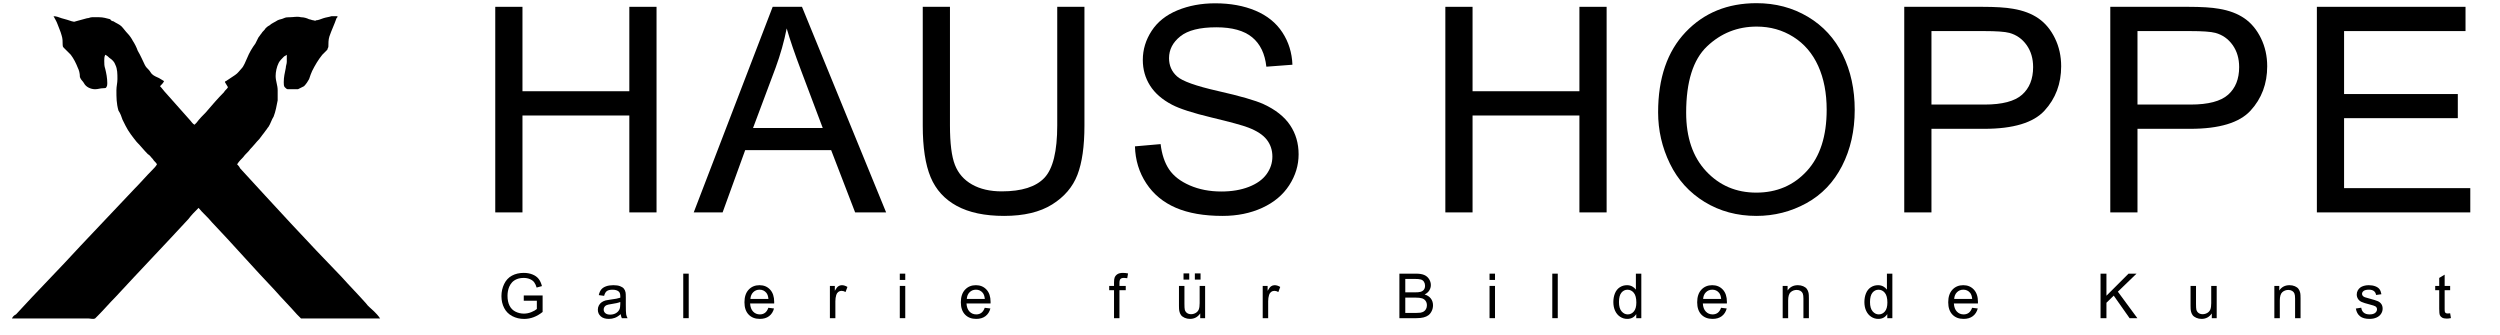
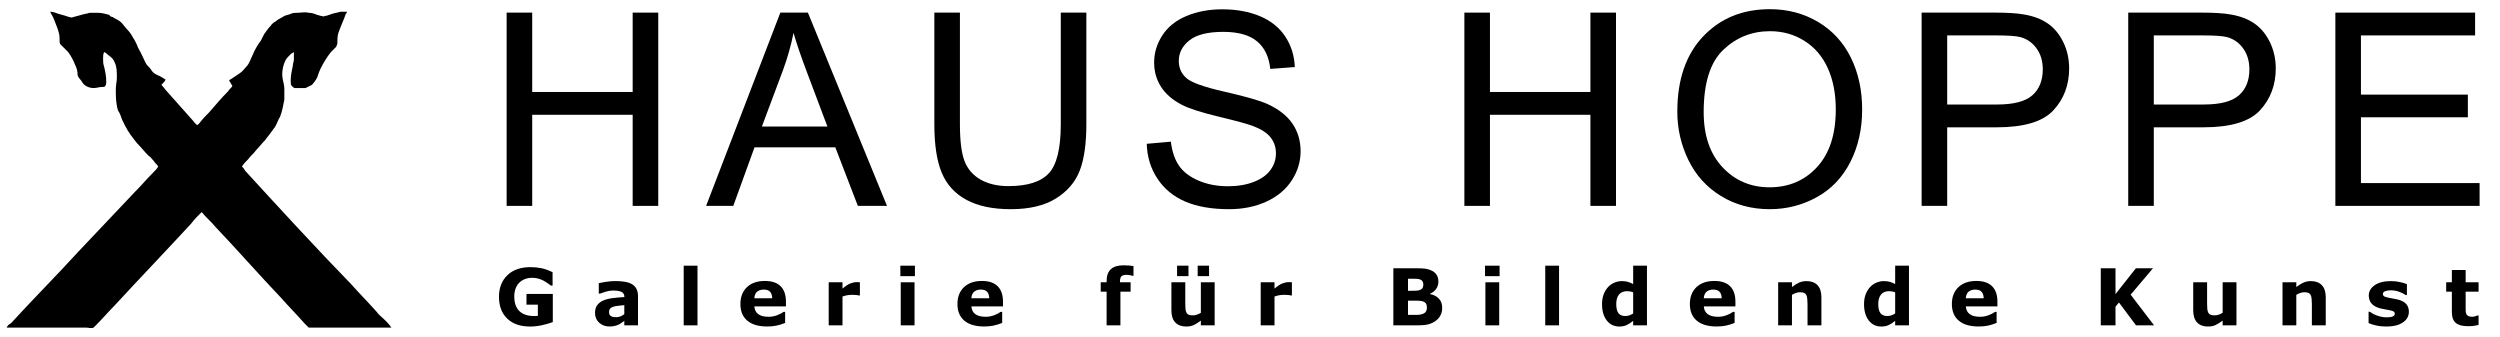
- <svg xmlns="http://www.w3.org/2000/svg" viewBox="0 0 494 66" role="img" aria-label="HAUS HOPPE - Galerie für Bildende Kunst" fill="#000">
-   <path transform="translate(-0.243,0.999) scale(2.004)" d="M33.4,1.1c0,0.1,0,0.1-0.1,0.2c-0.2,0.6-0.5,1.2-0.7,1.8c-0.1,0.3-0.1,0.7-0.1,1c0,0.1-0.1,0.2-0.1,0.3l-0.5,0.5 c-0.4,0.5-0.7,1-1,1.6c-0.1,0.2-0.2,0.5-0.3,0.8c-0.1,0.2-0.3,0.5-0.5,0.7l-0.6,0.3h-1c-0.1,0-0.2-0.1-0.3-0.2 c-0.1-0.1-0.1-0.3-0.1-0.5c0-0.5,0.1-0.9,0.2-1.4c0-0.2,0.1-0.4,0.1-0.6V4.9C28.3,5,28.2,5,28.1,5.1c-0.2,0.2-0.4,0.4-0.5,0.6 c-0.2,0.4-0.3,0.9-0.3,1.3c0,0.5,0.2,0.9,0.2,1.4v1c-0.1,0.5-0.2,1.1-0.4,1.6c-0.2,0.3-0.3,0.7-0.5,1c-0.1,0.1-0.2,0.3-0.3,0.4 c-0.2,0.3-0.4,0.5-0.6,0.8c-0.3,0.3-0.6,0.7-0.9,1c-0.2,0.3-0.5,0.5-0.7,0.8c-0.2,0.2-0.4,0.4-0.6,0.7c0.1,0.1,0.2,0.2,0.3,0.4 c3.3,3.6,6.6,7.2,10,10.7c0.8,0.9,1.6,1.7,2.4,2.6c0.2,0.3,0.5,0.5,0.8,0.8c0.2,0.2,0.4,0.4,0.6,0.7h-7.8l-0.4-0.4 c-0.7-0.8-1.5-1.6-2.2-2.4c-2.1-2.2-4.1-4.5-6.2-6.7c-0.4-0.5-0.9-0.9-1.3-1.4c-0.4,0.4-0.7,0.7-1,1.1c-2.4,2.6-4.8,5.1-7.2,7.7 c-0.6,0.6-1.1,1.2-1.7,1.8l-0.3,0.3c-0.2,0.1-0.5,0-0.7,0H1.3c0.1-0.2,0.2-0.3,0.4-0.4C3.8,28.2,6,26,8.1,23.7 c1.8-1.9,3.5-3.7,5.3-5.6c0.6-0.6,1.1-1.2,1.7-1.8c0.2-0.2,0.4-0.4,0.5-0.6c-0.1-0.2-0.3-0.3-0.4-0.5c-0.2-0.2-0.3-0.4-0.5-0.5 c-0.4-0.4-0.7-0.8-1.1-1.2c-0.4-0.5-0.8-1-1.1-1.6l-0.3-0.6c-0.1-0.3-0.2-0.6-0.4-0.9c-0.2-0.7-0.2-1.3-0.2-2c0-0.4,0.1-0.7,0.1-1.1 c0-0.5,0-1-0.2-1.4c-0.1-0.3-0.3-0.5-0.6-0.7c-0.1-0.1-0.2-0.2-0.4-0.3c-0.1,0.2-0.1,0.4-0.1,0.6c0,0.3,0,0.5,0.1,0.8 c0.1,0.4,0.2,0.9,0.2,1.4c0,0.1,0,0.3-0.1,0.4c0,0.1-0.2,0.1-0.3,0.1c-0.3,0-0.5,0.1-0.8,0.1c-0.4,0-0.9-0.2-1.1-0.6 C8.3,7.5,8.1,7.4,8,7.1c0-0.4-0.1-0.7-0.2-0.9C7.6,5.7,7.4,5.3,7.1,4.9L6.4,4.2C6.3,4.1,6.3,4,6.3,3.9c0-0.3,0-0.6-0.1-0.9 C6.1,2.6,5.9,2.2,5.8,1.9C5.7,1.6,5.5,1.3,5.4,1.1c0.3,0,0.5,0.1,0.8,0.2c0.4,0.1,0.7,0.2,1,0.3c0.1,0,0.2,0.1,0.4,0 C8,1.5,8.3,1.4,8.7,1.3c0.2,0,0.3-0.1,0.5-0.1h0.7c0.4,0,0.7,0.1,1.1,0.2c0,0.1,0.2,0.2,0.3,0.2c0.3,0.2,0.6,0.3,0.8,0.5 s0.4,0.5,0.6,0.7c0.2,0.2,0.4,0.5,0.5,0.7c0.2,0.3,0.4,0.7,0.5,1c0.3,0.5,0.5,1,0.7,1.4c0.1,0.2,0.2,0.3,0.4,0.5 c0.1,0.1,0.2,0.3,0.3,0.4c0.2,0.2,0.5,0.3,0.7,0.4c0.2,0.1,0.3,0.2,0.5,0.3c-0.1,0.2-0.2,0.3-0.4,0.5c0.2,0.2,0.4,0.5,0.6,0.7 l2.4,2.7c0.1,0.1,0.2,0.3,0.4,0.4l0.2-0.2c0.3-0.4,0.6-0.7,0.9-1c0.6-0.7,1.2-1.4,1.8-2c0.1-0.2,0.3-0.3,0.4-0.5 c-0.1-0.2-0.2-0.3-0.3-0.5c0-0.1,0.1-0.1,0.1-0.1l0.9-0.6c0.3-0.2,0.4-0.4,0.6-0.6c0.3-0.3,0.4-0.7,0.6-1.1c0.2-0.5,0.5-1,0.8-1.4 l0.3-0.6c0.1-0.1,0.2-0.3,0.3-0.4c0.1-0.2,0.3-0.3,0.4-0.5c0.1-0.1,0.2-0.2,0.4-0.3c0.2-0.2,0.5-0.3,0.8-0.5 c0.2-0.1,0.4-0.1,0.6-0.2s0.4-0.1,0.6-0.1c0.4,0,0.7-0.1,1.1,0c0.3,0,0.6,0.1,0.8,0.2c0.1,0,0.3,0.1,0.4,0.1c0.1,0,0.2,0.1,0.3,0 c0.2,0,0.4-0.1,0.7-0.2s0.5-0.1,0.8-0.2C32.8,1.1,33.4,1.1,33.4,1.1z" />
-   <path d="M97.864 41.97V1.347H103.24V18.029H124.355V1.347H129.731V41.97H124.355V22.822H103.24V41.97Z" />
-   <path d="M137.08 41.97 152.681 1.347H158.472L175.098 41.97H168.974L164.236 29.667H147.249L142.788 41.97ZM148.801 25.289H162.573L158.333 14.038Q156.394 8.912 155.452 5.615Q154.676 9.522 153.263 13.373Z" />
-   <path d="M208.91 1.347H214.286V24.818Q214.286 30.941 212.9 34.544Q211.515 38.146 207.899 40.404Q204.282 42.663 198.408 42.663Q192.7 42.663 189.07 40.695Q185.44 38.728 183.888 35.001Q182.336 31.274 182.336 24.818V1.347H187.712V24.79Q187.712 30.082 188.696 32.59Q189.679 35.098 192.076 36.456Q194.473 37.814 197.937 37.814Q203.867 37.814 206.388 35.126Q208.91 32.438 208.91 24.79Z" />
-   <path d="M224.267 28.919 229.338 28.475Q229.698 31.523 231.015 33.477Q232.331 35.43 235.102 36.636Q237.873 37.841 241.337 37.841Q244.412 37.841 246.768 36.927Q249.123 36.012 250.273 34.419Q251.423 32.826 251.423 30.941Q251.423 29.029 250.315 27.602Q249.206 26.175 246.657 25.205Q245.022 24.568 239.425 23.224Q233.827 21.88 231.583 20.689Q228.673 19.165 227.246 16.906Q225.819 14.648 225.819 11.849Q225.819 8.773 227.565 6.099Q229.31 3.425 232.663 2.04Q236.016 0.654 240.117 0.654Q244.634 0.654 248.084 2.109Q251.534 3.564 253.39 6.39Q255.247 9.217 255.385 12.791L250.231 13.179Q249.816 9.328 247.419 7.36Q245.022 5.393 240.339 5.393Q235.462 5.393 233.231 7.18Q231.001 8.967 231.001 11.489Q231.001 13.678 232.58 15.091Q234.132 16.505 240.685 17.987Q247.239 19.47 249.677 20.578Q253.224 22.213 254.914 24.721Q256.605 27.228 256.605 30.498Q256.605 33.74 254.748 36.608Q252.892 39.476 249.414 41.069Q245.936 42.663 241.586 42.663Q236.072 42.663 232.345 41.056Q228.618 39.448 226.498 36.22Q224.378 32.992 224.267 28.919Z" />
-   <path d="M285.601 41.97V1.347H290.977V18.029H312.092V1.347H317.468V41.97H312.092V22.822H290.977V41.97Z" />
-   <path d="M327.643 22.185Q327.643 12.071 333.074 6.349Q338.505 0.627 347.095 0.627Q352.72 0.627 357.237 3.315Q361.754 6.002 364.123 10.81Q366.492 15.618 366.492 21.714Q366.492 27.893 363.998 32.77Q361.505 37.647 356.932 40.155Q352.36 42.663 347.068 42.663Q341.332 42.663 336.815 39.892Q332.298 37.121 329.971 32.327Q327.643 27.533 327.643 22.185ZM333.185 22.268Q333.185 29.611 337.134 33.837Q341.082 38.063 347.04 38.063Q353.108 38.063 357.029 33.796Q360.95 29.528 360.95 21.686Q360.95 16.726 359.274 13.027Q357.597 9.328 354.369 7.291Q351.141 5.254 347.123 5.254Q341.415 5.254 337.3 9.175Q333.185 13.096 333.185 22.268Z" />
-   <path d="M376.28 41.97V1.347H391.603Q395.649 1.347 397.783 1.735Q400.775 2.234 402.798 3.633Q404.821 5.033 406.054 7.554Q407.287 10.076 407.287 13.096Q407.287 18.278 403.99 21.866Q400.692 25.455 392.074 25.455H381.656V41.97ZM381.656 20.661H392.158Q397.367 20.661 399.556 18.721Q401.745 16.782 401.745 13.262Q401.745 10.713 400.457 8.898Q399.168 7.083 397.062 6.501Q395.705 6.141 392.047 6.141H381.656Z" />
-   <path d="M416.992 41.97V1.347H432.315Q436.361 1.347 438.495 1.735Q441.487 2.234 443.51 3.633Q445.533 5.033 446.766 7.554Q447.999 10.076 447.999 13.096Q447.999 18.278 444.702 21.866Q441.404 25.455 432.786 25.455H422.367V41.97ZM422.367 20.661H432.869Q438.079 20.661 440.268 18.721Q442.457 16.782 442.457 13.262Q442.457 10.713 441.169 8.898Q439.88 7.083 437.774 6.501Q436.416 6.141 432.759 6.141H422.367Z" />
-   <path d="M457.814 41.97V1.347H487.187V6.141H463.19V18.583H485.663V23.349H463.19V37.176H488.129V41.97Z" />
-   <path d="M103.495 59.419V58.387L107.221 58.381V61.646Q106.363 62.33 105.451 62.675Q104.539 63.02 103.579 63.02Q102.283 63.02 101.223 62.465Q100.164 61.91 99.624 60.86Q99.084 59.81 99.084 58.513Q99.084 57.229 99.621 56.116Q100.158 55.003 101.166 54.463Q102.175 53.923 103.489 53.923Q104.443 53.923 105.214 54.232Q105.985 54.541 106.423 55.093Q106.861 55.645 107.089 56.533L106.039 56.821Q105.841 56.149 105.547 55.765Q105.253 55.381 104.707 55.15Q104.161 54.919 103.495 54.919Q102.697 54.919 102.115 55.162Q101.533 55.405 101.175 55.801Q100.818 56.197 100.62 56.671Q100.284 57.487 100.284 58.441Q100.284 59.617 100.689 60.41Q101.094 61.202 101.869 61.586Q102.643 61.97 103.513 61.97Q104.269 61.97 104.989 61.679Q105.709 61.388 106.081 61.058V59.419Z" />
-   <path d="M122.658 62.084Q122.058 62.594 121.503 62.804Q120.948 63.014 120.312 63.014Q119.262 63.014 118.698 62.501Q118.134 61.988 118.134 61.19Q118.134 60.722 118.347 60.335Q118.56 59.948 118.905 59.713Q119.25 59.479 119.682 59.359Q120 59.275 120.642 59.197Q121.95 59.041 122.568 58.825Q122.574 58.603 122.574 58.543Q122.574 57.883 122.268 57.613Q121.854 57.247 121.038 57.247Q120.276 57.247 119.913 57.514Q119.55 57.781 119.376 58.459L118.32 58.315Q118.464 57.637 118.794 57.22Q119.124 56.803 119.748 56.578Q120.372 56.353 121.194 56.353Q122.01 56.353 122.52 56.545Q123.03 56.737 123.27 57.028Q123.511 57.319 123.607 57.763Q123.661 58.039 123.661 58.759V60.2Q123.661 61.706 123.73 62.105Q123.799 62.504 124.003 62.87H122.874Q122.706 62.534 122.658 62.084ZM122.568 59.671Q121.98 59.912 120.804 60.08Q120.138 60.176 119.862 60.296Q119.586 60.416 119.436 60.647Q119.286 60.878 119.286 61.16Q119.286 61.592 119.613 61.88Q119.94 62.168 120.57 62.168Q121.194 62.168 121.68 61.895Q122.166 61.622 122.394 61.148Q122.568 60.782 122.568 60.068Z" />
-   <path d="M135.011 62.87V54.073H136.091V62.87Z" />
-   <path d="M151.828 60.818 152.944 60.956Q152.68 61.934 151.966 62.474Q151.252 63.014 150.142 63.014Q148.743 63.014 147.924 62.153Q147.105 61.292 147.105 59.737Q147.105 58.129 147.933 57.241Q148.761 56.353 150.082 56.353Q151.36 56.353 152.17 57.223Q152.98 58.093 152.98 59.671Q152.98 59.767 152.974 59.96H148.221Q148.281 61.01 148.815 61.568Q149.35 62.126 150.148 62.126Q150.742 62.126 151.162 61.814Q151.582 61.502 151.828 60.818ZM148.281 59.071H151.84Q151.768 58.267 151.432 57.865Q150.916 57.241 150.094 57.241Q149.35 57.241 148.842 57.739Q148.335 58.237 148.281 59.071Z" />
-   <path d="M163.988 62.87V56.497H164.961V57.463Q165.333 56.785 165.648 56.569Q165.963 56.353 166.341 56.353Q166.887 56.353 167.451 56.701L167.079 57.703Q166.683 57.469 166.287 57.469Q165.933 57.469 165.651 57.682Q165.369 57.895 165.249 58.273Q165.069 58.849 165.069 59.533V62.87Z" />
-   <path d="M177.799 55.315V54.073H178.879V55.315ZM177.799 62.87V56.497H178.879V62.87Z" />
-   <path d="M194.586 60.818 195.702 60.956Q195.438 61.934 194.724 62.474Q194.01 63.014 192.9 63.014Q191.502 63.014 190.683 62.153Q189.863 61.292 189.863 59.737Q189.863 58.129 190.692 57.241Q191.52 56.353 192.84 56.353Q194.118 56.353 194.928 57.223Q195.738 58.093 195.738 59.671Q195.738 59.767 195.732 59.96H190.98Q191.04 61.01 191.574 61.568Q192.108 62.126 192.906 62.126Q193.5 62.126 193.92 61.814Q194.34 61.502 194.586 60.818ZM191.04 59.071H194.598Q194.526 58.267 194.19 57.865Q193.674 57.241 192.852 57.241Q192.108 57.241 191.601 57.739Q191.094 58.237 191.04 59.071Z" />
-   <path d="M220.131 62.87V57.337H219.177V56.497H220.131V55.819Q220.131 55.177 220.245 54.865Q220.401 54.445 220.794 54.184Q221.187 53.923 221.895 53.923Q222.352 53.923 222.904 54.031L222.742 54.973Q222.406 54.913 222.105 54.913Q221.613 54.913 221.409 55.123Q221.205 55.333 221.205 55.909V56.497H222.448V57.337H221.205V62.87Z" />
-   <path d="M237.164 62.87V61.934Q236.42 63.014 235.142 63.014Q234.578 63.014 234.089 62.798Q233.6 62.582 233.363 62.255Q233.126 61.928 233.03 61.454Q232.964 61.136 232.964 60.446V56.497H234.044V60.032Q234.044 60.878 234.11 61.172Q234.212 61.598 234.542 61.841Q234.872 62.084 235.358 62.084Q235.844 62.084 236.27 61.835Q236.696 61.586 236.873 61.157Q237.05 60.728 237.05 59.912V56.497H238.131V62.87ZM233.864 55.249V54.019H234.992V55.249ZM236.102 55.249V54.019H237.23V55.249Z" />
-   <path d="M249.511 62.87V56.497H250.483V57.463Q250.855 56.785 251.17 56.569Q251.485 56.353 251.863 56.353Q252.409 56.353 252.973 56.701L252.601 57.703Q252.205 57.469 251.809 57.469Q251.455 57.469 251.173 57.682Q250.891 57.895 250.771 58.273Q250.591 58.849 250.591 59.533V62.87Z" />
-   <path d="M276.52 62.87V54.073H279.821Q280.829 54.073 281.438 54.34Q282.047 54.607 282.392 55.162Q282.737 55.717 282.737 56.323Q282.737 56.887 282.431 57.385Q282.125 57.883 281.507 58.189Q282.305 58.423 282.734 58.987Q283.163 59.551 283.163 60.32Q283.163 60.938 282.902 61.469Q282.641 62 282.257 62.288Q281.873 62.576 281.294 62.723Q280.715 62.87 279.875 62.87ZM277.684 57.769H279.587Q280.361 57.769 280.697 57.667Q281.141 57.535 281.366 57.229Q281.591 56.923 281.591 56.461Q281.591 56.023 281.381 55.69Q281.171 55.357 280.781 55.234Q280.391 55.111 279.443 55.111H277.684ZM277.684 61.832H279.875Q280.439 61.832 280.667 61.79Q281.069 61.718 281.339 61.55Q281.609 61.382 281.783 61.061Q281.957 60.74 281.957 60.32Q281.957 59.828 281.705 59.464Q281.453 59.101 281.006 58.954Q280.559 58.807 279.719 58.807H277.684Z" />
-   <path d="M294.333 55.315V54.073H295.414V55.315ZM294.333 62.87V56.497H295.414V62.87Z" />
-   <path d="M306.734 62.87V54.073H307.814V62.87Z" />
-   <path d="M323.323 62.87V62.066Q322.717 63.014 321.541 63.014Q320.779 63.014 320.139 62.594Q319.5 62.174 319.149 61.421Q318.798 60.668 318.798 59.689Q318.798 58.735 319.116 57.958Q319.434 57.181 320.07 56.767Q320.706 56.353 321.493 56.353Q322.069 56.353 322.519 56.596Q322.969 56.839 323.251 57.229V54.073H324.325V62.87ZM319.908 59.689Q319.908 60.914 320.424 61.52Q320.941 62.126 321.643 62.126Q322.351 62.126 322.846 61.547Q323.341 60.968 323.341 59.779Q323.341 58.471 322.837 57.859Q322.333 57.247 321.595 57.247Q320.875 57.247 320.391 57.835Q319.908 58.423 319.908 59.689Z" />
-   <path d="M340.086 60.818 341.202 60.956Q340.938 61.934 340.224 62.474Q339.51 63.014 338.4 63.014Q337.002 63.014 336.182 62.153Q335.363 61.292 335.363 59.737Q335.363 58.129 336.191 57.241Q337.02 56.353 338.34 56.353Q339.618 56.353 340.428 57.223Q341.238 58.093 341.238 59.671Q341.238 59.767 341.232 59.96H336.479Q336.539 61.01 337.074 61.568Q337.608 62.126 338.406 62.126Q339 62.126 339.42 61.814Q339.84 61.502 340.086 60.818ZM336.539 59.071H340.098Q340.026 58.267 339.69 57.865Q339.174 57.241 338.352 57.241Q337.608 57.241 337.101 57.739Q336.594 58.237 336.539 59.071Z" />
-   <path d="M352.258 62.87V56.497H353.231V57.403Q353.933 56.353 355.259 56.353Q355.835 56.353 356.318 56.56Q356.801 56.767 357.041 57.103Q357.281 57.439 357.377 57.901Q357.437 58.201 357.437 58.951V62.87H356.357V58.993Q356.357 58.333 356.231 58.006Q356.105 57.679 355.784 57.484Q355.463 57.289 355.031 57.289Q354.341 57.289 353.84 57.727Q353.339 58.165 353.339 59.389V62.87Z" />
-   <path d="M372.928 62.87V62.066Q372.322 63.014 371.146 63.014Q370.384 63.014 369.745 62.594Q369.106 62.174 368.755 61.421Q368.404 60.668 368.404 59.689Q368.404 58.735 368.722 57.958Q369.04 57.181 369.676 56.767Q370.312 56.353 371.098 56.353Q371.674 56.353 372.124 56.596Q372.574 56.839 372.856 57.229V54.073H373.93V62.87ZM369.514 59.689Q369.514 60.914 370.03 61.52Q370.546 62.126 371.248 62.126Q371.956 62.126 372.451 61.547Q372.946 60.968 372.946 59.779Q372.946 58.471 372.442 57.859Q371.938 57.247 371.2 57.247Q370.48 57.247 369.997 57.835Q369.514 58.423 369.514 59.689Z" />
-   <path d="M389.691 60.818 390.808 60.956Q390.544 61.934 389.829 62.474Q389.115 63.014 388.005 63.014Q386.607 63.014 385.788 62.153Q384.969 61.292 384.969 59.737Q384.969 58.129 385.797 57.241Q386.625 56.353 387.945 56.353Q389.223 56.353 390.033 57.223Q390.844 58.093 390.844 59.671Q390.844 59.767 390.838 59.96H386.085Q386.145 61.01 386.679 61.568Q387.213 62.126 388.011 62.126Q388.605 62.126 389.025 61.814Q389.445 61.502 389.691 60.818ZM386.145 59.071H389.703Q389.631 58.267 389.295 57.865Q388.779 57.241 387.957 57.241Q387.213 57.241 386.706 57.739Q386.199 58.237 386.145 59.071Z" />
-   <path d="M415.068 62.87V54.073H416.233V58.435L420.601 54.073H422.18L418.489 57.637L422.342 62.87H420.805L417.673 58.417L416.233 59.822V62.87Z" />
-   <path d="M437.052 62.87V61.934Q436.308 63.014 435.03 63.014Q434.466 63.014 433.977 62.798Q433.488 62.582 433.251 62.255Q433.014 61.928 432.918 61.454Q432.852 61.136 432.852 60.446V56.497H433.932V60.032Q433.932 60.878 433.998 61.172Q434.1 61.598 434.43 61.841Q434.76 62.084 435.246 62.084Q435.732 62.084 436.158 61.835Q436.584 61.586 436.761 61.157Q436.938 60.728 436.938 59.912V56.497H438.019V62.87Z" />
-   <path d="M449.411 62.87V56.497H450.383V57.403Q451.085 56.353 452.411 56.353Q452.987 56.353 453.47 56.56Q453.954 56.767 454.194 57.103Q454.434 57.439 454.53 57.901Q454.59 58.201 454.59 58.951V62.87H453.509V58.993Q453.509 58.333 453.383 58.006Q453.257 57.679 452.936 57.484Q452.615 57.289 452.183 57.289Q451.493 57.289 450.992 57.727Q450.491 58.165 450.491 59.389V62.87Z" />
-   <path d="M465.514 60.968 466.582 60.8Q466.672 61.442 467.083 61.784Q467.494 62.126 468.232 62.126Q468.976 62.126 469.336 61.823Q469.697 61.52 469.697 61.112Q469.697 60.746 469.378 60.536Q469.156 60.392 468.274 60.17Q467.086 59.87 466.627 59.65Q466.168 59.431 465.931 59.044Q465.694 58.657 465.694 58.189Q465.694 57.763 465.889 57.4Q466.084 57.037 466.42 56.797Q466.672 56.611 467.107 56.482Q467.542 56.353 468.04 56.353Q468.79 56.353 469.357 56.569Q469.925 56.785 470.195 57.154Q470.465 57.523 470.567 58.141L469.511 58.285Q469.438 57.793 469.093 57.517Q468.748 57.241 468.118 57.241Q467.374 57.241 467.056 57.487Q466.738 57.733 466.738 58.063Q466.738 58.273 466.87 58.441Q467.002 58.615 467.284 58.729Q467.446 58.789 468.238 59.005Q469.384 59.311 469.838 59.506Q470.291 59.701 470.549 60.074Q470.807 60.446 470.807 60.998Q470.807 61.538 470.492 62.015Q470.177 62.492 469.583 62.753Q468.988 63.014 468.238 63.014Q466.996 63.014 466.345 62.498Q465.694 61.982 465.514 60.968Z" />
-   <path d="M484.149 61.904 484.305 62.858Q483.849 62.954 483.489 62.954Q482.901 62.954 482.577 62.768Q482.253 62.582 482.121 62.279Q481.989 61.976 481.989 61.004V57.337H481.197V56.497H481.989V54.919L483.063 54.271V56.497H484.149V57.337H483.063V61.064Q483.063 61.526 483.12 61.658Q483.177 61.79 483.306 61.868Q483.435 61.946 483.675 61.946Q483.855 61.946 484.149 61.904Z" />
+ <svg xmlns="http://www.w3.org/2000/svg" viewBox="0 0 490 66" role="img" aria-label="HAUS HOPPE - Galerie für Bildende Kunst" fill="#000">
+   <path transform="translate(-1.401,0.015) scale(2.0775)" d="M33.4,1.1c0,0.1,0,0.1-0.1,0.2c-0.2,0.6-0.5,1.2-0.7,1.8c-0.1,0.3-0.1,0.7-0.1,1c0,0.1-0.1,0.2-0.1,0.3l-0.5,0.5 c-0.4,0.5-0.7,1-1,1.6c-0.1,0.2-0.2,0.5-0.3,0.8c-0.1,0.2-0.3,0.5-0.5,0.7l-0.6,0.3h-1c-0.1,0-0.2-0.1-0.3-0.2 c-0.1-0.1-0.1-0.3-0.1-0.5c0-0.5,0.1-0.9,0.2-1.4c0-0.2,0.1-0.4,0.1-0.6V4.9C28.3,5,28.2,5,28.1,5.1c-0.2,0.2-0.4,0.4-0.5,0.6 c-0.2,0.4-0.3,0.9-0.3,1.3c0,0.5,0.2,0.9,0.2,1.4v1c-0.1,0.5-0.2,1.1-0.4,1.6c-0.2,0.3-0.3,0.7-0.5,1c-0.1,0.1-0.2,0.3-0.3,0.4 c-0.2,0.3-0.4,0.5-0.6,0.8c-0.3,0.3-0.6,0.7-0.9,1c-0.2,0.3-0.5,0.5-0.7,0.8c-0.2,0.2-0.4,0.4-0.6,0.7c0.1,0.1,0.2,0.2,0.3,0.4 c3.3,3.6,6.6,7.2,10,10.7c0.8,0.9,1.6,1.7,2.4,2.6c0.2,0.3,0.5,0.5,0.8,0.8c0.2,0.2,0.4,0.4,0.6,0.7h-7.8l-0.4-0.4 c-0.7-0.8-1.5-1.6-2.2-2.4c-2.1-2.2-4.1-4.5-6.2-6.7c-0.4-0.5-0.9-0.9-1.3-1.4c-0.4,0.4-0.7,0.7-1,1.1c-2.4,2.6-4.8,5.1-7.2,7.7 c-0.6,0.6-1.1,1.2-1.7,1.8l-0.3,0.3c-0.2,0.1-0.5,0-0.7,0H1.3c0.1-0.2,0.2-0.3,0.4-0.4C3.8,28.2,6,26,8.1,23.7 c1.8-1.9,3.5-3.7,5.3-5.6c0.6-0.6,1.1-1.2,1.7-1.8c0.2-0.2,0.4-0.4,0.5-0.6c-0.1-0.2-0.3-0.3-0.4-0.5c-0.2-0.2-0.3-0.4-0.5-0.5 c-0.4-0.4-0.7-0.8-1.1-1.2c-0.4-0.5-0.8-1-1.1-1.6l-0.3-0.6c-0.1-0.3-0.2-0.6-0.4-0.9c-0.2-0.7-0.2-1.3-0.2-2c0-0.4,0.1-0.7,0.1-1.1 c0-0.5,0-1-0.2-1.4c-0.1-0.3-0.3-0.5-0.6-0.7c-0.1-0.1-0.2-0.2-0.4-0.3c-0.1,0.2-0.1,0.4-0.1,0.6c0,0.3,0,0.5,0.1,0.8 c0.1,0.4,0.2,0.9,0.2,1.4c0,0.1,0,0.3-0.1,0.4c0,0.1-0.2,0.1-0.3,0.1c-0.3,0-0.5,0.1-0.8,0.1c-0.4,0-0.9-0.2-1.1-0.6 C8.3,7.5,8.1,7.4,8,7.1c0-0.4-0.1-0.7-0.2-0.9C7.6,5.7,7.4,5.3,7.1,4.9L6.4,4.2C6.3,4.1,6.3,4,6.3,3.9c0-0.3,0-0.6-0.1-0.9 C6.1,2.6,5.9,2.2,5.8,1.9C5.7,1.6,5.5,1.3,5.4,1.1c0.3,0,0.5,0.1,0.8,0.2c0.4,0.1,0.7,0.2,1,0.3c0.1,0,0.2,0.1,0.4,0 C8,1.5,8.3,1.4,8.7,1.3c0.2,0,0.3-0.1,0.5-0.1h0.7c0.4,0,0.7,0.1,1.1,0.2c0,0.1,0.2,0.2,0.3,0.2c0.3,0.2,0.6,0.3,0.8,0.5 s0.4,0.5,0.6,0.7c0.2,0.2,0.4,0.5,0.5,0.7c0.2,0.3,0.4,0.7,0.5,1c0.3,0.5,0.5,1,0.7,1.4c0.1,0.2,0.2,0.3,0.4,0.5 c0.1,0.1,0.2,0.3,0.3,0.4c0.2,0.2,0.5,0.3,0.7,0.4c0.2,0.1,0.3,0.2,0.5,0.3c-0.1,0.2-0.2,0.3-0.4,0.5c0.2,0.2,0.4,0.5,0.6,0.7 l2.4,2.7c0.1,0.1,0.2,0.3,0.4,0.4l0.2-0.2c0.3-0.4,0.6-0.7,0.9-1c0.6-0.7,1.2-1.4,1.8-2c0.1-0.2,0.3-0.3,0.4-0.5 c-0.1-0.2-0.2-0.3-0.3-0.5c0-0.1,0.1-0.1,0.1-0.1l0.9-0.6c0.3-0.2,0.4-0.4,0.6-0.6c0.3-0.3,0.4-0.7,0.6-1.1c0.2-0.5,0.5-1,0.8-1.4 l0.3-0.6c0.1-0.1,0.2-0.3,0.3-0.4c0.1-0.2,0.3-0.3,0.4-0.5c0.1-0.1,0.2-0.2,0.4-0.3c0.2-0.2,0.5-0.3,0.8-0.5 c0.2-0.1,0.4-0.1,0.6-0.2s0.4-0.1,0.6-0.1c0.4,0,0.7-0.1,1.1,0c0.3,0,0.6,0.1,0.8,0.2c0.1,0,0.3,0.1,0.4,0.1c0.1,0,0.2,0.1,0.3,0 c0.2,0,0.4-0.1,0.7-0.2s0.5-0.1,0.8-0.2C32.8,1.1,33.4,1.1,33.4,1.1z" />
+   <path d="M99.3 40.354V2.472H104.313V18.028H124.003V2.472H129.017V40.354H124.003V22.498H104.313V40.354Z" />
+   <path d="M138.399 40.354 152.947 2.472H158.348L173.852 40.354H168.142L163.723 28.881H147.883L143.722 40.354ZM149.33 24.798H162.172L158.219 14.307Q156.41 9.526 155.531 6.451Q154.808 10.095 153.49 13.687Z" />
+   <path d="M207.913 2.472H212.926V24.359Q212.926 30.069 211.634 33.429Q210.342 36.788 206.969 38.894Q203.597 41.0 198.119 41.0Q192.796 41.0 189.411 39.165Q186.026 37.331 184.579 33.855Q183.132 30.38 183.132 24.359V2.472H188.145V24.333Q188.145 29.268 189.062 31.607Q189.979 33.946 192.215 35.212Q194.45 36.478 197.68 36.478Q203.21 36.478 205.561 33.971Q207.913 31.465 207.913 24.333Z" />
+   <path d="M224.763 28.183 229.492 27.77Q229.828 30.612 231.055 32.434Q232.283 34.256 234.867 35.38Q237.451 36.504 240.681 36.504Q243.549 36.504 245.746 35.651Q247.942 34.798 249.015 33.312Q250.087 31.827 250.087 30.069Q250.087 28.286 249.053 26.956Q248.02 25.625 245.642 24.721Q244.118 24.126 238.898 22.873Q233.678 21.62 231.585 20.509Q228.872 19.087 227.541 16.981Q226.21 14.875 226.21 12.265Q226.21 9.397 227.838 6.903Q229.466 4.41 232.593 3.118Q235.72 1.826 239.544 1.826Q243.756 1.826 246.973 3.182Q250.19 4.539 251.922 7.175Q253.653 9.811 253.782 13.144L248.976 13.506Q248.588 9.914 246.353 8.079Q244.118 6.245 239.751 6.245Q235.203 6.245 233.123 7.911Q231.042 9.578 231.042 11.929Q231.042 13.971 232.515 15.289Q233.962 16.607 240.074 17.989Q246.185 19.372 248.459 20.405Q251.767 21.93 253.343 24.268Q254.919 26.607 254.919 29.656Q254.919 32.679 253.188 35.354Q251.456 38.028 248.213 39.514Q244.97 41.0 240.914 41.0Q235.771 41.0 232.296 39.501Q228.82 38.003 226.843 34.992Q224.867 31.982 224.763 28.183Z" />
+   <path d="M287.018 40.354V2.472H292.031V18.028H311.722V2.472H316.735V40.354H311.722V22.498H292.031V40.354Z" />
+   <path d="M328.753 21.904Q328.753 12.472 333.818 7.136Q338.882 1.8 346.893 1.8Q352.139 1.8 356.351 4.307Q360.563 6.813 362.772 11.296Q364.981 15.78 364.981 21.465Q364.981 27.227 362.656 31.775Q360.33 36.323 356.066 38.661Q351.803 41.0 346.867 41.0Q341.518 41.0 337.306 38.416Q333.094 35.832 330.924 31.362Q328.753 26.891 328.753 21.904ZM333.921 21.981Q333.921 28.829 337.603 32.77Q341.286 36.71 346.841 36.71Q352.5 36.71 356.157 32.731Q359.813 28.752 359.813 21.439Q359.813 16.813 358.25 13.364Q356.687 9.914 353.676 8.015Q350.666 6.115 346.919 6.115Q341.596 6.115 337.758 9.772Q333.921 13.428 333.921 21.981Z" />
+   <path d="M376.638 40.354V2.472H390.928Q394.7 2.472 396.69 2.834Q399.481 3.299 401.367 4.604Q403.254 5.909 404.404 8.26Q405.553 10.612 405.553 13.428Q405.553 18.26 402.478 21.607Q399.403 24.953 391.367 24.953H381.651V40.354ZM381.651 20.483H391.445Q396.303 20.483 398.344 18.674Q400.385 16.865 400.385 13.583Q400.385 11.206 399.184 9.513Q397.982 7.821 396.018 7.278Q394.752 6.942 391.341 6.942H381.651Z" />
+   <path d="M417.133 40.354V2.472H431.422Q435.195 2.472 437.185 2.834Q439.976 3.299 441.862 4.604Q443.748 5.909 444.898 8.26Q446.048 10.612 446.048 13.428Q446.048 18.26 442.973 21.607Q439.898 24.953 431.862 24.953H422.146V40.354ZM422.146 20.483H431.939Q436.797 20.483 438.839 18.674Q440.88 16.865 440.88 13.583Q440.88 11.206 439.678 9.513Q438.477 7.821 436.513 7.278Q435.247 6.942 431.836 6.942H422.146Z" />
+   <path d="M457.731 40.354V2.472H485.121V6.942H462.744V18.545H483.7V22.989H462.744V35.884H486.0V40.354Z" />
+   <path d="M108.35 63.128Q107.598 63.421 106.359 63.711Q105.119 64.0 103.886 64.0Q101.031 64.0 99.416 62.448Q97.8 60.897 97.8 58.162Q97.8 55.554 99.431 53.957Q101.061 52.361 103.977 52.361Q105.081 52.361 106.081 52.56Q107.08 52.759 108.305 53.353V55.975H107.982Q107.771 55.817 107.365 55.528Q106.96 55.239 106.584 55.036Q106.148 54.795 105.566 54.622Q104.983 54.45 104.33 54.45Q103.563 54.45 102.94 54.675Q102.316 54.9 101.82 55.366Q101.347 55.817 101.072 56.512Q100.798 57.207 100.798 58.116Q100.798 59.972 101.782 60.957Q102.767 61.941 104.69 61.941Q104.856 61.941 105.055 61.934Q105.254 61.926 105.419 61.911V59.717H103.188V57.606H108.35Z" />
+   <path d="M122.364 61.565V59.807Q121.816 59.852 121.177 59.931Q120.538 60.01 120.208 60.115Q119.802 60.243 119.588 60.487Q119.374 60.731 119.374 61.13Q119.374 61.393 119.419 61.558Q119.464 61.723 119.644 61.874Q119.817 62.024 120.057 62.095Q120.298 62.167 120.809 62.167Q121.215 62.167 121.632 62.001Q122.049 61.836 122.364 61.565ZM122.364 62.873Q122.146 63.038 121.823 63.271Q121.5 63.504 121.215 63.639Q120.816 63.82 120.388 63.906Q119.96 63.992 119.449 63.992Q118.247 63.992 117.435 63.249Q116.623 62.505 116.623 61.348Q116.623 60.423 117.037 59.837Q117.45 59.251 118.209 58.913Q118.96 58.575 120.072 58.432Q121.185 58.289 122.379 58.222V58.177Q122.379 57.478 121.808 57.211Q121.237 56.944 120.125 56.944Q119.456 56.944 118.697 57.181Q117.938 57.418 117.608 57.545H117.36V55.509Q117.788 55.396 118.754 55.242Q119.719 55.088 120.689 55.088Q122.995 55.088 124.021 55.798Q125.047 56.508 125.047 58.026V63.767H122.364Z" />
+   <path d="M136.709 63.767H134.004V52.075H136.709Z" />
+   <path d="M154.045 60.048H147.853Q147.914 61.039 148.609 61.565Q149.304 62.091 150.656 62.091Q151.513 62.091 152.317 61.783Q153.121 61.475 153.587 61.122H153.887V63.294Q152.971 63.662 152.159 63.827Q151.348 63.992 150.363 63.992Q147.823 63.992 146.471 62.85Q145.118 61.708 145.118 59.597Q145.118 57.508 146.399 56.287Q147.681 55.066 149.912 55.066Q151.971 55.066 153.008 56.106Q154.045 57.147 154.045 59.101ZM151.355 58.462Q151.332 57.613 150.934 57.185Q150.536 56.756 149.694 56.756Q148.913 56.756 148.409 57.162Q147.906 57.568 147.846 58.462Z" />
+   <path d="M168.54 57.906H168.3Q168.127 57.846 167.744 57.816Q167.361 57.786 167.105 57.786Q166.527 57.786 166.083 57.861Q165.64 57.936 165.129 58.116V63.767H162.424V55.329H165.129V56.569Q166.023 55.802 166.684 55.55Q167.346 55.299 167.902 55.299Q168.045 55.299 168.225 55.306Q168.405 55.314 168.54 55.329Z" />
+   <path d="M179.249 63.767H176.544V55.329H179.249ZM179.324 54.126H176.469V52.075H179.324Z" />
+   <path d="M196.584 60.048H190.393Q190.453 61.039 191.148 61.565Q191.843 62.091 193.196 62.091Q194.052 62.091 194.856 61.783Q195.66 61.475 196.126 61.122H196.427V63.294Q195.51 63.662 194.698 63.827Q193.887 63.992 192.903 63.992Q190.363 63.992 189.01 62.85Q187.658 61.708 187.658 59.597Q187.658 57.508 188.939 56.287Q190.22 55.066 192.452 55.066Q194.511 55.066 195.547 56.106Q196.584 57.147 196.584 59.101ZM193.894 58.462Q193.872 57.613 193.474 57.185Q193.075 56.756 192.234 56.756Q191.452 56.756 190.949 57.162Q190.445 57.568 190.385 58.462Z" />
+   <path d="M222.164 54.059H221.961Q221.781 54.006 221.491 53.939Q221.202 53.871 220.871 53.871Q220.075 53.871 219.793 54.157Q219.511 54.442 219.511 55.261V55.329H221.6V57.162H219.601V63.767H216.896V57.162H215.739V55.329H216.896V55.096Q216.896 53.548 217.719 52.774Q218.542 52.0 220.21 52.0Q220.811 52.0 221.3 52.041Q221.788 52.083 222.164 52.15Z" />
+   <path d="M238.072 63.767H235.367V62.835Q234.615 63.406 233.992 63.703Q233.368 64.0 232.504 64.0Q231.106 64.0 230.351 63.196Q229.596 62.392 229.596 60.822V55.329H232.316V59.514Q232.316 60.153 232.357 60.577Q232.399 61.002 232.549 61.28Q232.692 61.558 232.981 61.686Q233.27 61.813 233.789 61.813Q234.134 61.813 234.555 61.686Q234.976 61.558 235.367 61.31V55.329H238.072ZM236.975 54.126H234.743V52.075H236.975ZM232.94 54.126H230.708V52.075H232.94Z" />
+   <path d="M253.213 57.906H252.973Q252.8 57.846 252.417 57.816Q252.034 57.786 251.778 57.786Q251.2 57.786 250.756 57.861Q250.313 57.936 249.802 58.116V63.767H247.097V55.329H249.802V56.569Q250.696 55.802 251.357 55.55Q252.019 55.299 252.575 55.299Q252.717 55.299 252.898 55.306Q253.078 55.314 253.213 55.329Z" />
+   <path d="M282.67 60.341Q282.67 61.152 282.343 61.791Q282.016 62.43 281.445 62.85Q280.784 63.346 279.991 63.557Q279.199 63.767 277.981 63.767H273.097V52.579H277.44Q278.793 52.579 279.42 52.669Q280.048 52.759 280.664 53.067Q281.302 53.39 281.614 53.935Q281.926 54.48 281.926 55.178Q281.926 55.99 281.498 56.61Q281.07 57.23 280.288 57.575V57.636Q281.385 57.853 282.028 58.537Q282.67 59.221 282.67 60.341ZM278.973 55.742Q278.973 55.464 278.834 55.186Q278.695 54.908 278.342 54.773Q278.026 54.652 277.557 54.641Q277.087 54.63 276.238 54.63H275.967V56.997H276.418Q277.102 56.997 277.583 56.974Q278.064 56.952 278.342 56.824Q278.733 56.651 278.853 56.377Q278.973 56.103 278.973 55.742ZM279.679 60.296Q279.679 59.762 279.473 59.473Q279.266 59.183 278.77 59.041Q278.432 58.943 277.838 58.936Q277.245 58.928 276.599 58.928H275.967V61.716H276.178Q277.395 61.716 277.921 61.708Q278.447 61.701 278.89 61.513Q279.341 61.325 279.51 61.013Q279.679 60.701 279.679 60.296Z" />
+   <path d="M293.844 63.767H291.139V55.329H293.844ZM293.919 54.126H291.064V52.075H293.919Z" />
+   <path d="M305.574 63.767H302.869V52.075H305.574Z" />
+   <path d="M322.805 63.767H320.1V62.888Q319.401 63.459 318.792 63.729Q318.184 64.0 317.387 64.0Q315.847 64.0 314.923 62.813Q313.998 61.626 313.998 59.612Q313.998 58.537 314.31 57.707Q314.622 56.877 315.163 56.283Q315.674 55.719 316.403 55.408Q317.132 55.096 317.861 55.096Q318.62 55.096 319.104 55.257Q319.589 55.419 320.1 55.667V52.075H322.805ZM320.1 61.438V57.297Q319.814 57.177 319.499 57.125Q319.183 57.072 318.92 57.072Q317.853 57.072 317.32 57.737Q316.786 58.402 316.786 59.582Q316.786 60.822 317.214 61.381Q317.643 61.941 318.589 61.941Q318.958 61.941 319.371 61.802Q319.784 61.663 320.1 61.438Z" />
+   <path d="M340.141 60.048H333.949Q334.009 61.039 334.704 61.565Q335.399 62.091 336.752 62.091Q337.608 62.091 338.412 61.783Q339.216 61.475 339.682 61.122H339.983V63.294Q339.066 63.662 338.255 63.827Q337.443 63.992 336.459 63.992Q333.919 63.992 332.566 62.85Q331.214 61.708 331.214 59.597Q331.214 57.508 332.495 56.287Q333.776 55.066 336.008 55.066Q338.067 55.066 339.104 56.106Q340.141 57.147 340.141 59.101ZM337.451 58.462Q337.428 57.613 337.03 57.185Q336.632 56.756 335.79 56.756Q335.008 56.756 334.505 57.162Q334.002 57.568 333.941 58.462Z" />
+   <path d="M356.995 63.767H354.275V59.582Q354.275 59.071 354.223 58.564Q354.17 58.056 354.042 57.816Q353.892 57.538 353.603 57.41Q353.313 57.282 352.795 57.282Q352.427 57.282 352.047 57.403Q351.668 57.523 351.225 57.786V63.767H348.519V55.329H351.225V56.26Q351.946 55.697 352.611 55.396Q353.276 55.096 354.087 55.096Q355.455 55.096 356.225 55.892Q356.995 56.689 356.995 58.274Z" />
+   <path d="M374.158 63.767H371.453V62.888Q370.754 63.459 370.146 63.729Q369.537 64.0 368.741 64.0Q367.2 64.0 366.276 62.813Q365.352 61.626 365.352 59.612Q365.352 58.537 365.664 57.707Q365.975 56.877 366.516 56.283Q367.027 55.719 367.756 55.408Q368.485 55.096 369.214 55.096Q369.973 55.096 370.458 55.257Q370.942 55.419 371.453 55.667V52.075H374.158ZM371.453 61.438V57.297Q371.168 57.177 370.852 57.125Q370.536 57.072 370.273 57.072Q369.206 57.072 368.673 57.737Q368.139 58.402 368.139 59.582Q368.139 60.822 368.568 61.381Q368.996 61.941 369.943 61.941Q370.311 61.941 370.724 61.802Q371.138 61.663 371.453 61.438Z" />
+   <path d="M391.494 60.048H385.302Q385.362 61.039 386.058 61.565Q386.753 62.091 388.105 62.091Q388.962 62.091 389.766 61.783Q390.57 61.475 391.036 61.122H391.336V63.294Q390.419 63.662 389.608 63.827Q388.796 63.992 387.812 63.992Q385.272 63.992 383.92 62.85Q382.567 61.708 382.567 59.597Q382.567 57.508 383.848 56.287Q385.13 55.066 387.361 55.066Q389.42 55.066 390.457 56.106Q391.494 57.147 391.494 59.101ZM388.804 58.462Q388.781 57.613 388.383 57.185Q387.985 56.756 387.143 56.756Q386.362 56.756 385.858 57.162Q385.355 57.568 385.295 58.462Z" />
+   <path d="M422.198 63.767H418.659L415.315 59.289L414.639 60.108V63.767H411.753V52.579H414.639V57.643L418.636 52.579H421.98L417.607 57.756Z" />
+   <path d="M438.346 63.767H435.641V62.835Q434.89 63.406 434.266 63.703Q433.643 64.0 432.778 64.0Q431.381 64.0 430.626 63.196Q429.871 62.392 429.871 60.822V55.329H432.591V59.514Q432.591 60.153 432.632 60.577Q432.673 61.002 432.824 61.28Q432.966 61.558 433.256 61.686Q433.545 61.813 434.063 61.813Q434.409 61.813 434.83 61.686Q435.251 61.558 435.641 61.31V55.329H438.346Z" />
+   <path d="M455.847 63.767H453.127V59.582Q453.127 59.071 453.075 58.564Q453.022 58.056 452.894 57.816Q452.744 57.538 452.455 57.41Q452.166 57.282 451.647 57.282Q451.279 57.282 450.899 57.403Q450.52 57.523 450.077 57.786V63.767H447.372V55.329H450.077V56.26Q450.798 55.697 451.463 55.396Q452.128 55.096 452.939 55.096Q454.307 55.096 455.077 55.892Q455.847 56.689 455.847 58.274Z" />
+   <path d="M472.139 61.092Q472.139 62.399 470.966 63.2Q469.794 64.0 467.758 64.0Q466.631 64.0 465.714 63.79Q464.797 63.579 464.241 63.324V61.1H464.489Q464.692 61.242 464.959 61.411Q465.226 61.58 465.714 61.776Q466.135 61.949 466.668 62.073Q467.202 62.197 467.811 62.197Q468.607 62.197 468.99 62.02Q469.374 61.843 469.374 61.498Q469.374 61.19 469.148 61.051Q468.923 60.912 468.291 60.784Q467.991 60.716 467.476 60.637Q466.961 60.559 466.541 60.446Q465.391 60.145 464.835 59.51Q464.279 58.875 464.279 57.929Q464.279 56.711 465.432 55.904Q466.586 55.096 468.585 55.096Q469.531 55.096 470.399 55.287Q471.267 55.479 471.755 55.697V57.831H471.523Q470.921 57.418 470.151 57.158Q469.381 56.899 468.592 56.899Q467.938 56.899 467.491 57.08Q467.044 57.26 467.044 57.59Q467.044 57.891 467.247 58.049Q467.45 58.207 468.201 58.364Q468.615 58.447 469.092 58.526Q469.569 58.605 470.05 58.725Q471.117 59.003 471.628 59.601Q472.139 60.198 472.139 61.092Z" />
+   <path d="M485.8 63.692Q485.364 63.805 484.876 63.869Q484.387 63.932 483.681 63.932Q482.103 63.932 481.333 63.294Q480.563 62.655 480.563 61.107V57.162H479.451V55.329H480.563V52.917H483.268V55.329H485.8V57.162H483.268V60.153Q483.268 60.596 483.275 60.927Q483.283 61.257 483.395 61.52Q483.501 61.783 483.767 61.937Q484.034 62.091 484.545 62.091Q484.756 62.091 485.097 62.001Q485.439 61.911 485.575 61.836H485.8Z" />
</svg>
